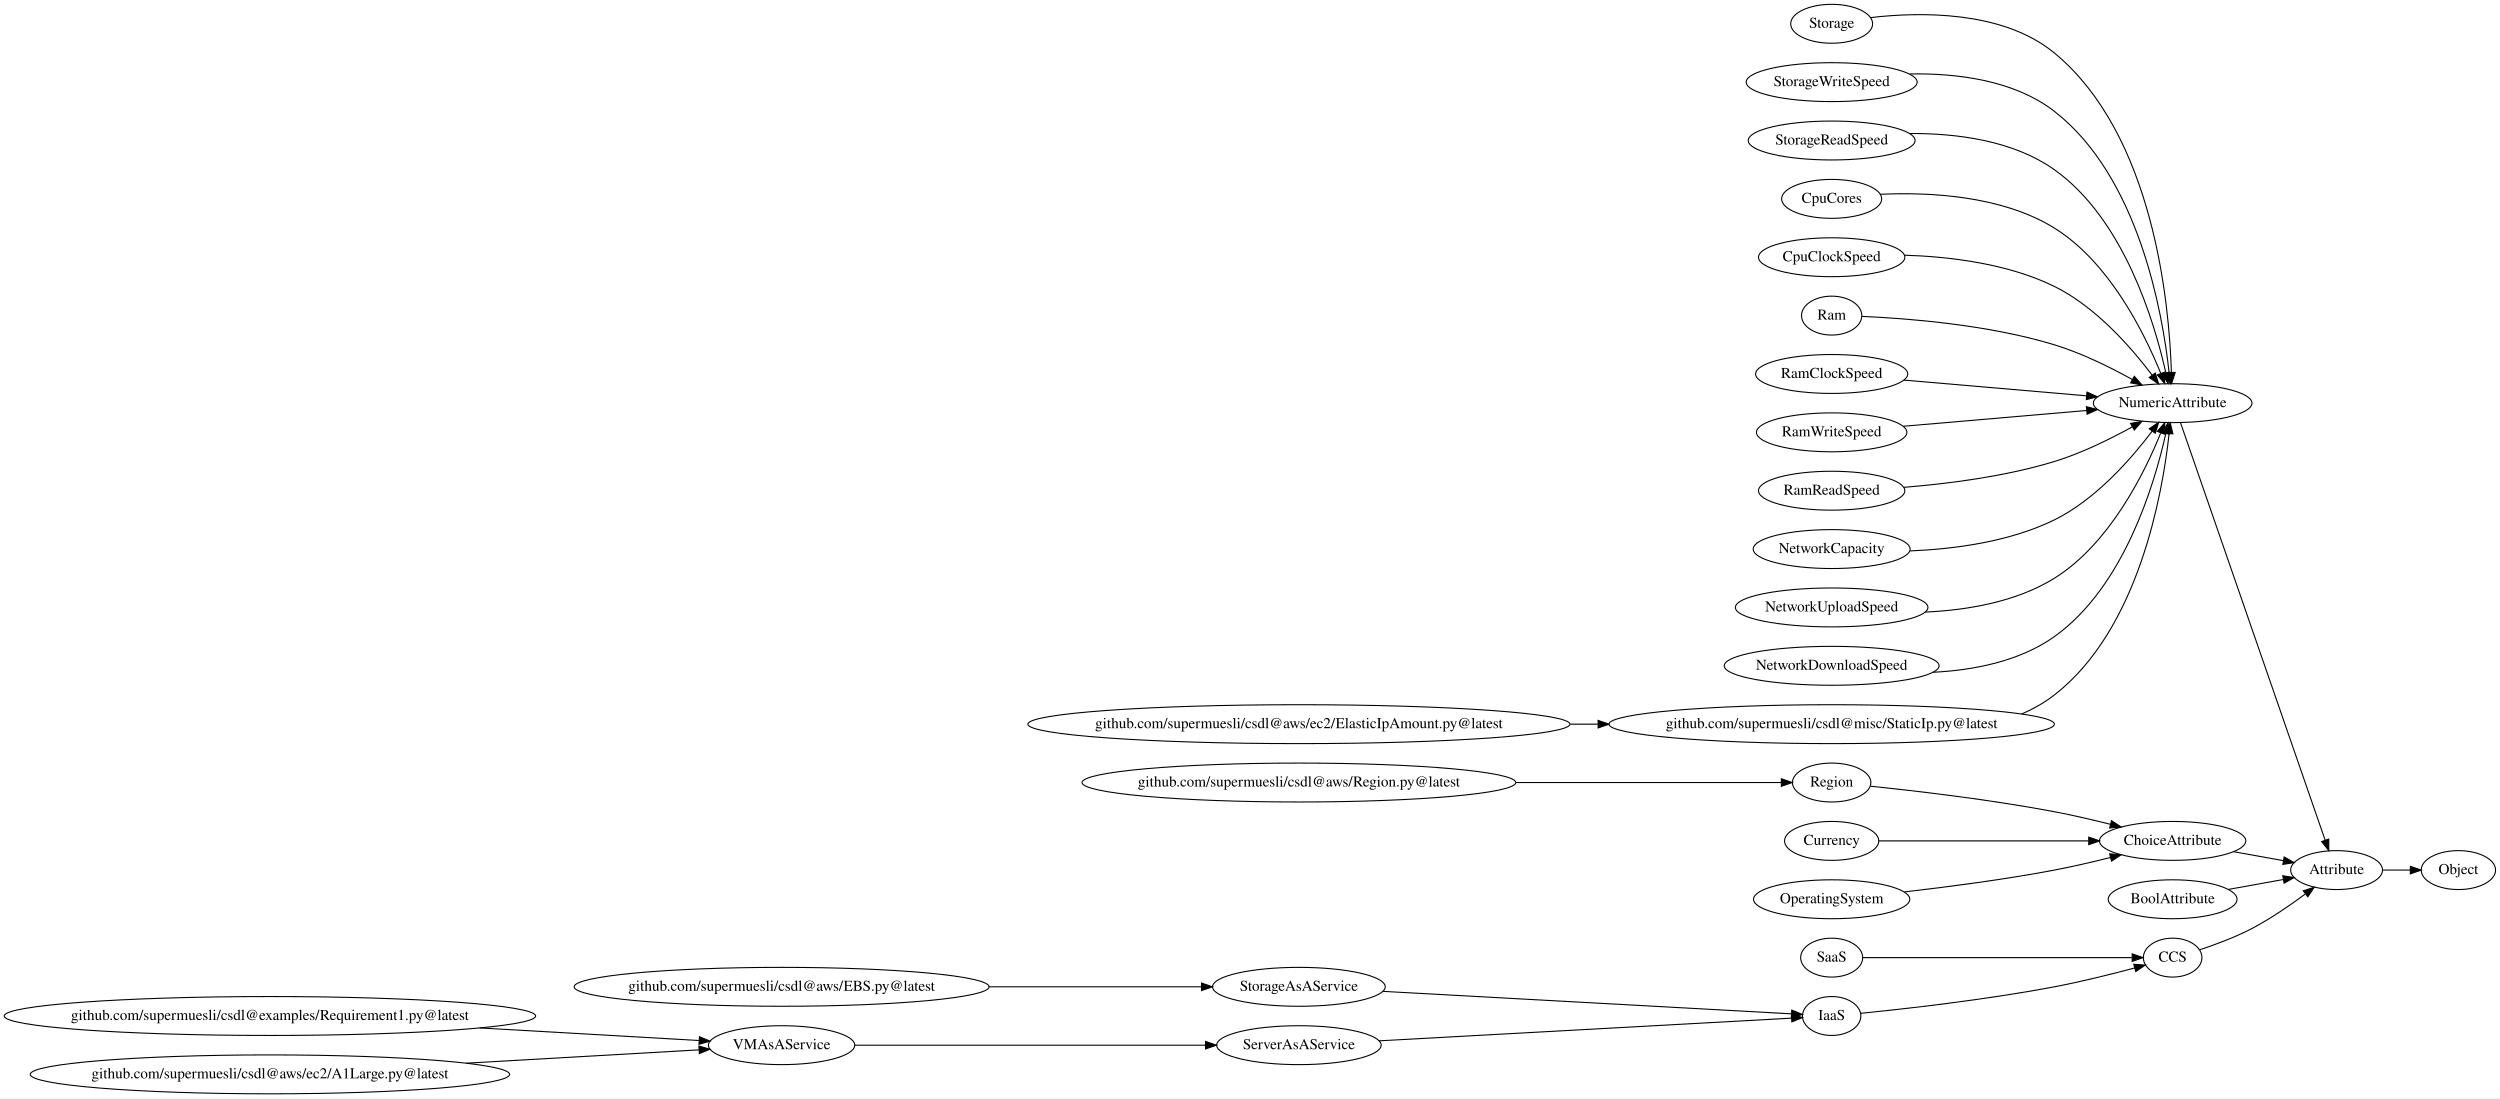
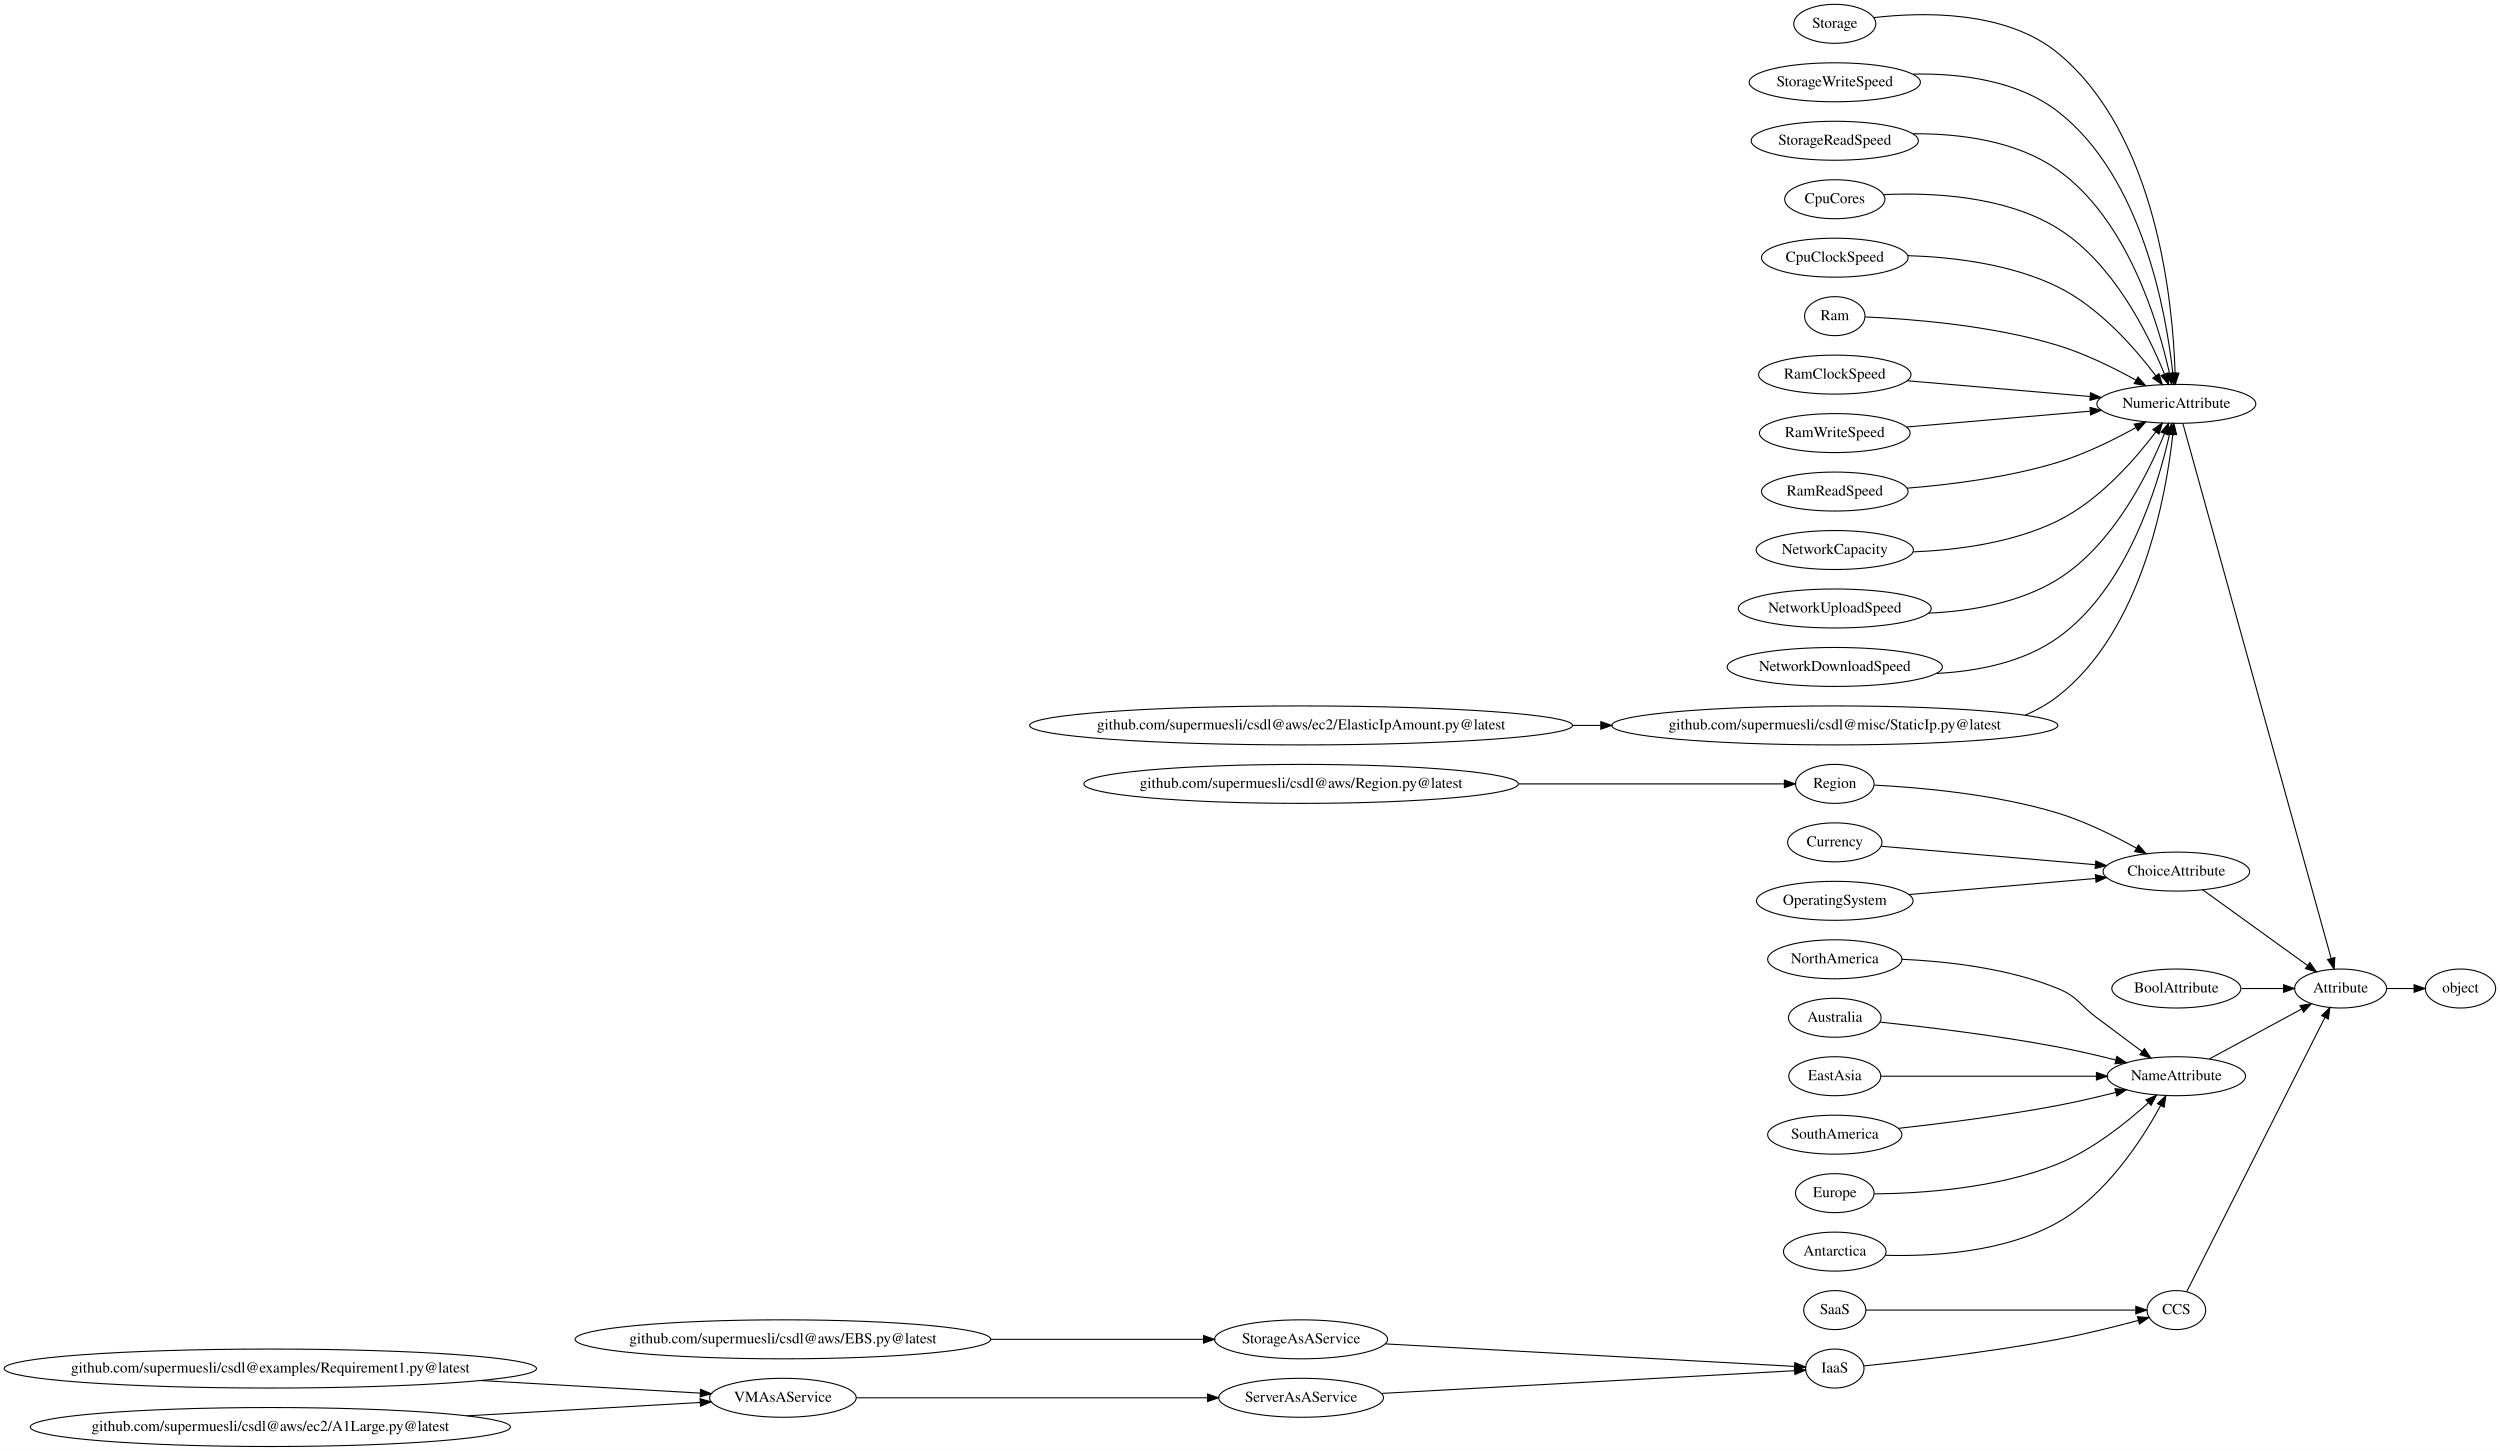
- <svg xmlns="http://www.w3.org/2000/svg" width="2313pt" height="1016pt" viewBox="0.00 0.00 2312.91 1016.00">
-   <g id="graph0" class="graph" transform="scale(1 1) rotate(0) translate(4 1012)">
-     <polygon fill="white" stroke="none" points="-4,4 -4,-1012 2308.91,-1012 2308.91,4 -4,4" />
+ <svg xmlns="http://www.w3.org/2000/svg" width="2309pt" height="1340pt" viewBox="0.00 0.00 2309.01 1340.00">
+   <g id="graph0" class="graph" transform="scale(1 1) rotate(0) translate(4 1336)">
+     <polygon fill="white" stroke="none" points="-4,4 -4,-1336 2305.01,-1336 2305.01,4 -4,4" />
    <g id="node1" class="node">
      <ellipse fill="none" stroke="black" cx="719.089" cy="-45" rx="67.688" ry="18" />
      <text text-anchor="middle" x="719.089" y="-41.3" font-family="Times,serif" font-size="14.00">VMAsAService</text>
    </g>
    <g id="node2" class="node">
      <ellipse fill="none" stroke="black" cx="1197.7" cy="-45" rx="76.087" ry="18" />
      <text text-anchor="middle" x="1197.7" y="-41.3" font-family="Times,serif" font-size="14.00">ServerAsAService</text>
    </g>
    <g id="edge1" class="edge">
      <path fill="none" stroke="black" d="M786.862,-45C871.684,-45 1018.18,-45 1111.12,-45" />
      <polygon fill="black" stroke="black" points="1111.34,-48.5 1121.34,-45 1111.34,-41.5 1111.34,-48.5" />
    </g>
    <g id="node3" class="node">
      <ellipse fill="none" stroke="black" cx="1690.61" cy="-72" rx="27" ry="18" />
      <text text-anchor="middle" x="1690.61" y="-68.3" font-family="Times,serif" font-size="14.00">IaaS</text>
    </g>
    <g id="edge2" class="edge">
      <path fill="none" stroke="black" d="M1271.93,-49.028C1378.73,-54.901 1573.21,-65.598 1653.48,-70.013" />
      <polygon fill="black" stroke="black" points="1653.4,-73.514 1663.58,-70.568 1653.79,-66.524 1653.4,-73.514" />
    </g>
    <g id="node5" class="node">
      <ellipse fill="none" stroke="black" cx="2006.08" cy="-126" rx="27.097" ry="18" />
      <text text-anchor="middle" x="2006.08" y="-122.3" font-family="Times,serif" font-size="14.00">CCS</text>
    </g>
    <g id="edge4" class="edge">
      <path fill="none" stroke="black" d="M1717.65,-74.476C1756.74,-78.406 1832.8,-86.888 1896.64,-99 1921.7,-103.755 1949.63,-110.748 1970.86,-116.426" />
      <polygon fill="black" stroke="black" points="1970.14,-119.856 1980.71,-119.092 1971.97,-113.099 1970.14,-119.856" />
    </g>
    <g id="node4" class="node">
      <ellipse fill="none" stroke="black" cx="1690.61" cy="-126" rx="28.695" ry="18" />
      <text text-anchor="middle" x="1690.61" y="-122.3" font-family="Times,serif" font-size="14.00">SaaS</text>
    </g>
    <g id="edge3" class="edge">
      <path fill="none" stroke="black" d="M1719.43,-126C1776.09,-126 1904.86,-126 1968.33,-126" />
      <polygon fill="black" stroke="black" points="1968.66,-129.5 1978.66,-126 1968.66,-122.5 1968.66,-129.5" />
    </g>
    <g id="node8" class="node">
-       <ellipse fill="none" stroke="black" cx="2157.77" cy="-207" rx="42.494" ry="18" />
-       <text text-anchor="middle" x="2157.77" y="-203.3" font-family="Times,serif" font-size="14.00">Attribute</text>
-     </g>
-     <g id="edge9" class="edge">
-       <path fill="none" stroke="black" d="M2031.23,-133.289C2045.64,-138.054 2064.08,-144.89 2079.53,-153 2096.68,-162.007 2114.5,-174.236 2128.69,-184.779" />
-       <polygon fill="black" stroke="black" points="2126.93,-187.839 2137.02,-191.082 2131.16,-182.257 2126.93,-187.839" />
+       <ellipse fill="none" stroke="black" cx="2157.77" cy="-423" rx="42.494" ry="18" />
+       <text text-anchor="middle" x="2157.77" y="-419.3" font-family="Times,serif" font-size="14.00">Attribute</text>
+     </g>
+     <g id="edge10" class="edge">
+       <path fill="none" stroke="black" d="M2015.78,-143.252C2040.78,-192.859 2113.01,-336.158 2143.23,-396.118" />
+       <polygon fill="black" stroke="black" points="2140.24,-397.972 2147.87,-405.327 2146.49,-394.822 2140.24,-397.972" />
    </g>
    <g id="node6" class="node">
      <ellipse fill="none" stroke="black" cx="1197.7" cy="-99" rx="79.886" ry="18" />
      <text text-anchor="middle" x="1197.7" y="-95.3" font-family="Times,serif" font-size="14.00">StorageAsAService</text>
    </g>
    <g id="edge5" class="edge">
      <path fill="none" stroke="black" d="M1275.67,-94.766C1383.23,-88.851 1574.2,-78.347 1653.52,-73.985" />
      <polygon fill="black" stroke="black" points="1653.72,-77.48 1663.51,-73.436 1653.33,-70.49 1653.72,-77.48" />
    </g>
    <g id="node7" class="node">
-       <ellipse fill="none" stroke="black" cx="2006.08" cy="-639" rx="73.387" ry="18" />
-       <text text-anchor="middle" x="2006.08" y="-635.3" font-family="Times,serif" font-size="14.00">NumericAttribute</text>
+       <ellipse fill="none" stroke="black" cx="2006.08" cy="-963" rx="73.387" ry="18" />
+       <text text-anchor="middle" x="2006.08" y="-959.3" font-family="Times,serif" font-size="14.00">NumericAttribute</text>
    </g>
    <g id="edge6" class="edge">
-       <path fill="none" stroke="black" d="M2013.33,-620.987C2036.67,-553.607 2118.97,-316.112 2147.19,-234.659" />
-       <polygon fill="black" stroke="black" points="2150.54,-235.684 2150.51,-225.089 2143.93,-233.392 2150.54,-235.684" />
+       <path fill="none" stroke="black" d="M2012.07,-945.033C2034.02,-865.833 2122.25,-547.544 2149.03,-450.94" />
+       <polygon fill="black" stroke="black" points="2152.48,-451.606 2151.78,-441.034 2145.73,-449.736 2152.48,-451.606" />
+     </g>
+     <g id="node12" class="node">
+       <ellipse fill="none" stroke="black" cx="2268.52" cy="-423" rx="32.494" ry="18" />
+       <text text-anchor="middle" x="2268.52" y="-419.3" font-family="Times,serif" font-size="14.00">object</text>
+     </g>
+     <g id="edge11" class="edge">
+       <path fill="none" stroke="black" d="M2200.2,-423C2208.47,-423 2217.16,-423 2225.46,-423" />
+       <polygon fill="black" stroke="black" points="2225.68,-426.5 2235.68,-423 2225.68,-419.5 2225.68,-426.5" />
+     </g>
+     <g id="node9" class="node">
+       <ellipse fill="none" stroke="black" cx="2006.08" cy="-531" rx="67.688" ry="18" />
+       <text text-anchor="middle" x="2006.08" y="-527.3" font-family="Times,serif" font-size="14.00">ChoiceAttribute</text>
+     </g>
+     <g id="edge7" class="edge">
+       <path fill="none" stroke="black" d="M2030.47,-514.125C2056.56,-495.307 2098.79,-464.832 2127.16,-444.366" />
+       <polygon fill="black" stroke="black" points="2129.42,-447.048 2135.49,-438.359 2125.33,-441.372 2129.42,-447.048" />
+     </g>
+     <g id="node10" class="node">
+       <ellipse fill="none" stroke="black" cx="2006.08" cy="-423" rx="59.59" ry="18" />
+       <text text-anchor="middle" x="2006.08" y="-419.3" font-family="Times,serif" font-size="14.00">BoolAttribute</text>
+     </g>
+     <g id="edge8" class="edge">
+       <path fill="none" stroke="black" d="M2066.25,-423C2079.01,-423 2092.42,-423 2104.89,-423" />
+       <polygon fill="black" stroke="black" points="2105.1,-426.5 2115.1,-423 2105.1,-419.5 2105.1,-426.5" />
    </g>
    <g id="node11" class="node">
-       <ellipse fill="none" stroke="black" cx="2270.47" cy="-207" rx="34.394" ry="18" />
-       <text text-anchor="middle" x="2270.47" y="-203.3" font-family="Times,serif" font-size="14.00">Object</text>
-     </g>
-     <g id="edge10" class="edge">
-       <path fill="none" stroke="black" d="M2200.31,-207C2208.68,-207 2217.51,-207 2225.95,-207" />
-       <polygon fill="black" stroke="black" points="2225.99,-210.5 2235.99,-207 2225.99,-203.5 2225.99,-210.5" />
-     </g>
-     <g id="node9" class="node">
-       <ellipse fill="none" stroke="black" cx="2006.08" cy="-234" rx="67.688" ry="18" />
-       <text text-anchor="middle" x="2006.08" y="-230.3" font-family="Times,serif" font-size="14.00">ChoiceAttribute</text>
-     </g>
-     <g id="edge7" class="edge">
-       <path fill="none" stroke="black" d="M2062.4,-224.023C2077.56,-221.289 2093.86,-218.348 2108.59,-215.692" />
-       <polygon fill="black" stroke="black" points="2109.27,-219.125 2118.49,-213.905 2108.03,-212.236 2109.27,-219.125" />
-     </g>
-     <g id="node10" class="node">
-       <ellipse fill="none" stroke="black" cx="2006.08" cy="-180" rx="59.59" ry="18" />
-       <text text-anchor="middle" x="2006.08" y="-176.3" font-family="Times,serif" font-size="14.00">BoolAttribute</text>
-     </g>
-     <g id="edge8" class="edge">
-       <path fill="none" stroke="black" d="M2057.76,-189.141C2074.04,-192.078 2092.03,-195.322 2108.16,-198.232" />
-       <polygon fill="black" stroke="black" points="2107.99,-201.758 2118.46,-200.088 2109.24,-194.869 2107.99,-201.758" />
-     </g>
-     <g id="node12" class="node">
-       <ellipse fill="none" stroke="black" cx="1690.61" cy="-288" rx="36.294" ry="18" />
-       <text text-anchor="middle" x="1690.61" y="-284.3" font-family="Times,serif" font-size="14.00">Region</text>
-     </g>
-     <g id="edge11" class="edge">
-       <path fill="none" stroke="black" d="M1726.63,-284.607C1767.6,-280.357 1837.38,-272.242 1896.64,-261 1913.53,-257.796 1931.72,-253.575 1948.29,-249.425" />
-       <polygon fill="black" stroke="black" points="1949.54,-252.718 1958.37,-246.86 1947.81,-245.935 1949.54,-252.718" />
+       <ellipse fill="none" stroke="black" cx="2006.08" cy="-342" rx="63.889" ry="18" />
+       <text text-anchor="middle" x="2006.08" y="-338.3" font-family="Times,serif" font-size="14.00">NameAttribute</text>
+     </g>
+     <g id="edge9" class="edge">
+       <path fill="none" stroke="black" d="M2036.66,-358.003C2061.09,-371.225 2095.84,-390.027 2121.68,-404.01" />
+       <polygon fill="black" stroke="black" points="2120.3,-407.243 2130.76,-408.924 2123.63,-401.087 2120.3,-407.243" />
    </g>
    <g id="node13" class="node">
-       <ellipse fill="none" stroke="black" cx="1690.61" cy="-234" rx="43.592" ry="18" />
-       <text text-anchor="middle" x="1690.61" y="-230.3" font-family="Times,serif" font-size="14.00">Currency</text>
+       <ellipse fill="none" stroke="black" cx="1690.61" cy="-612" rx="36.294" ry="18" />
+       <text text-anchor="middle" x="1690.61" y="-608.3" font-family="Times,serif" font-size="14.00">Region</text>
    </g>
    <g id="edge12" class="edge">
-       <path fill="none" stroke="black" d="M1734.21,-234C1783.9,-234 1867.02,-234 1928.1,-234" />
-       <polygon fill="black" stroke="black" points="1928.47,-237.5 1938.47,-234 1928.47,-230.5 1928.47,-237.5" />
+       <path fill="none" stroke="black" d="M1727.19,-610.869C1768.68,-608.743 1838.96,-602.622 1896.64,-585 1922.05,-577.239 1948.78,-563.991 1969.35,-552.56" />
+       <polygon fill="black" stroke="black" points="1971.08,-555.604 1978.05,-547.628 1967.63,-549.514 1971.08,-555.604" />
    </g>
    <g id="node14" class="node">
-       <ellipse fill="none" stroke="black" cx="1690.61" cy="-990" rx="37.894" ry="18" />
-       <text text-anchor="middle" x="1690.61" y="-986.3" font-family="Times,serif" font-size="14.00">Storage</text>
+       <ellipse fill="none" stroke="black" cx="1690.61" cy="-450" rx="61.99" ry="18" />
+       <text text-anchor="middle" x="1690.61" y="-446.3" font-family="Times,serif" font-size="14.00">NorthAmerica</text>
    </g>
    <g id="edge13" class="edge">
-       <path fill="none" stroke="black" d="M1726.4,-995.695C1771.04,-1000.93 1848.44,-1002.74 1896.64,-963 1988.37,-887.389 2002.94,-731.602 2004.94,-667.506" />
-       <polygon fill="black" stroke="black" points="2008.44,-667.413 2005.18,-657.335 2001.45,-667.252 2008.44,-667.413" />
+       <path fill="none" stroke="black" d="M1752.44,-450.025C1794.36,-448.14 1850.6,-441.777 1896.64,-423 1915.16,-415.448 1916.62,-407.976 1932.64,-396 1946.35,-385.752 1961.53,-374.431 1974.44,-364.813" />
+       <polygon fill="black" stroke="black" points="1976.63,-367.547 1982.56,-358.766 1972.45,-361.933 1976.63,-367.547" />
    </g>
    <g id="node15" class="node">
-       <ellipse fill="none" stroke="black" cx="1690.61" cy="-936" rx="79.087" ry="18" />
-       <text text-anchor="middle" x="1690.61" y="-932.3" font-family="Times,serif" font-size="14.00">StorageWriteSpeed</text>
+       <ellipse fill="none" stroke="black" cx="1690.61" cy="-396" rx="42.793" ry="18" />
+       <text text-anchor="middle" x="1690.61" y="-392.3" font-family="Times,serif" font-size="14.00">Australia</text>
    </g>
    <g id="edge14" class="edge">
-       <path fill="none" stroke="black" d="M1762.97,-943.582C1805.86,-944.324 1859.2,-938.053 1896.64,-909 1974.46,-848.613 1996.65,-723.564 2002.8,-667.399" />
-       <polygon fill="black" stroke="black" points="2006.32,-667.422 2003.83,-657.123 1999.35,-666.725 2006.32,-667.422" />
+       <path fill="none" stroke="black" d="M1732.67,-391.974C1774.22,-387.577 1840.2,-379.707 1896.64,-369 1914.17,-365.675 1933.1,-361.255 1950.16,-356.956" />
+       <polygon fill="black" stroke="black" points="1951.14,-360.317 1959.96,-354.448 1949.41,-353.535 1951.14,-360.317" />
    </g>
    <g id="node16" class="node">
-       <ellipse fill="none" stroke="black" cx="1690.61" cy="-882" rx="77.187" ry="18" />
-       <text text-anchor="middle" x="1690.61" y="-878.3" font-family="Times,serif" font-size="14.00">StorageReadSpeed</text>
+       <ellipse fill="none" stroke="black" cx="1690.61" cy="-342" rx="42.494" ry="18" />
+       <text text-anchor="middle" x="1690.61" y="-338.3" font-family="Times,serif" font-size="14.00">EastAsia</text>
    </g>
    <g id="edge15" class="edge">
-       <path fill="none" stroke="black" d="M1763.11,-888.472C1805.52,-888.691 1858.31,-882.26 1896.64,-855 1960.86,-809.328 1989.22,-714.426 1999.77,-667.1" />
-       <polygon fill="black" stroke="black" points="2003.21,-667.729 2001.86,-657.22 1996.37,-666.276 2003.21,-667.729" />
+       <path fill="none" stroke="black" d="M1732.91,-342C1783.55,-342 1870.24,-342 1932.18,-342" />
+       <polygon fill="black" stroke="black" points="1932.29,-345.5 1942.29,-342 1932.29,-338.5 1932.29,-345.5" />
    </g>
    <g id="node17" class="node">
-       <ellipse fill="none" stroke="black" cx="1690.61" cy="-180" rx="72.287" ry="18" />
-       <text text-anchor="middle" x="1690.61" y="-176.3" font-family="Times,serif" font-size="14.00">OperatingSystem</text>
+       <ellipse fill="none" stroke="black" cx="1690.61" cy="-288" rx="61.99" ry="18" />
+       <text text-anchor="middle" x="1690.61" y="-284.3" font-family="Times,serif" font-size="14.00">SouthAmerica</text>
    </g>
    <g id="edge16" class="edge">
-       <path fill="none" stroke="black" d="M1757.93,-186.809C1798.23,-191.422 1850.61,-198.268 1896.64,-207 1913.53,-210.204 1931.72,-214.425 1948.29,-218.575" />
-       <polygon fill="black" stroke="black" points="1947.81,-222.065 1958.37,-221.14 1949.54,-215.282 1947.81,-222.065" />
+       <path fill="none" stroke="black" d="M1749.33,-293.837C1790.57,-298.435 1847.26,-305.632 1896.64,-315 1914.17,-318.325 1933.1,-322.745 1950.16,-327.044" />
+       <polygon fill="black" stroke="black" points="1949.41,-330.465 1959.96,-329.552 1951.14,-323.683 1949.41,-330.465" />
    </g>
    <g id="node18" class="node">
-       <ellipse fill="none" stroke="black" cx="1690.61" cy="-828" rx="46.292" ry="18" />
-       <text text-anchor="middle" x="1690.61" y="-824.3" font-family="Times,serif" font-size="14.00">CpuCores</text>
+       <ellipse fill="none" stroke="black" cx="1690.61" cy="-234" rx="36.294" ry="18" />
+       <text text-anchor="middle" x="1690.61" y="-230.3" font-family="Times,serif" font-size="14.00">Europe</text>
    </g>
    <g id="edge17" class="edge">
-       <path fill="none" stroke="black" d="M1735.49,-832.227C1779.53,-834.301 1847.69,-831.41 1896.64,-801 1947.49,-769.41 1979.84,-704.141 1994.98,-666.81" />
-       <polygon fill="black" stroke="black" points="1998.41,-667.661 1998.8,-657.073 1991.89,-665.107 1998.41,-667.661" />
+       <path fill="none" stroke="black" d="M1727.08,-233.316C1769.08,-233.698 1840.43,-238.143 1896.64,-261 1928.68,-274.03 1959.73,-298.855 1980.33,-317.603" />
+       <polygon fill="black" stroke="black" points="1977.99,-320.206 1987.7,-324.454 1982.76,-315.08 1977.99,-320.206" />
    </g>
    <g id="node19" class="node">
-       <ellipse fill="none" stroke="black" cx="1690.61" cy="-774" rx="67.688" ry="18" />
-       <text text-anchor="middle" x="1690.61" y="-770.3" font-family="Times,serif" font-size="14.00">CpuClockSpeed</text>
+       <ellipse fill="none" stroke="black" cx="1690.61" cy="-180" rx="47.392" ry="18" />
+       <text text-anchor="middle" x="1690.61" y="-176.3" font-family="Times,serif" font-size="14.00">Antarctica</text>
    </g>
    <g id="edge18" class="edge">
-       <path fill="none" stroke="black" d="M1757.98,-775.902C1799.72,-774.589 1853.63,-768.156 1896.64,-747 1934.99,-728.139 1967.95,-690.354 1987.16,-664.864" />
-       <polygon fill="black" stroke="black" points="1990.03,-666.867 1993.14,-656.737 1984.39,-662.72 1990.03,-666.867" />
+       <path fill="none" stroke="black" d="M1737.42,-176.601C1781.11,-175.442 1847.36,-179.272 1896.64,-207 1941.04,-231.982 1974.18,-283.049 1991.51,-314.718" />
+       <polygon fill="black" stroke="black" points="1988.59,-316.685 1996.38,-323.873 1994.77,-313.4 1988.59,-316.685" />
    </g>
    <g id="node20" class="node">
-       <ellipse fill="none" stroke="black" cx="1690.61" cy="-720" rx="27.895" ry="18" />
-       <text text-anchor="middle" x="1690.61" y="-716.3" font-family="Times,serif" font-size="14.00">Ram</text>
+       <ellipse fill="none" stroke="black" cx="1690.61" cy="-558" rx="43.592" ry="18" />
+       <text text-anchor="middle" x="1690.61" y="-554.3" font-family="Times,serif" font-size="14.00">Currency</text>
    </g>
    <g id="edge19" class="edge">
-       <path fill="none" stroke="black" d="M1718.75,-719.266C1758.58,-717.559 1834.84,-711.88 1896.64,-693 1921.76,-685.327 1948.18,-672.291 1968.65,-660.949" />
-       <polygon fill="black" stroke="black" points="1970.63,-663.851 1977.61,-655.883 1967.18,-657.758 1970.63,-663.851" />
+       <path fill="none" stroke="black" d="M1733.56,-554.387C1784.05,-550.038 1869.73,-542.658 1931.35,-537.351" />
+       <polygon fill="black" stroke="black" points="1931.74,-540.83 1941.4,-536.485 1931.14,-533.856 1931.74,-540.83" />
    </g>
    <g id="node21" class="node">
-       <ellipse fill="none" stroke="black" cx="1690.61" cy="-666" rx="70.388" ry="18" />
-       <text text-anchor="middle" x="1690.61" y="-662.3" font-family="Times,serif" font-size="14.00">RamClockSpeed</text>
+       <ellipse fill="none" stroke="black" cx="1690.61" cy="-1314" rx="37.894" ry="18" />
+       <text text-anchor="middle" x="1690.61" y="-1310.3" font-family="Times,serif" font-size="14.00">Storage</text>
    </g>
    <g id="edge20" class="edge">
-       <path fill="none" stroke="black" d="M1757.32,-660.34C1806.56,-656.1 1874.12,-650.28 1926.26,-645.789" />
-       <polygon fill="black" stroke="black" points="1926.81,-649.255 1936.47,-644.91 1926.21,-642.281 1926.81,-649.255" />
+       <path fill="none" stroke="black" d="M1726.4,-1319.69C1771.04,-1324.93 1848.44,-1326.74 1896.64,-1287 1988.37,-1211.39 2002.94,-1055.6 2004.94,-991.506" />
+       <polygon fill="black" stroke="black" points="2008.44,-991.413 2005.18,-981.335 2001.45,-991.252 2008.44,-991.413" />
    </g>
    <g id="node22" class="node">
-       <ellipse fill="none" stroke="black" cx="1690.61" cy="-612" rx="69.588" ry="18" />
-       <text text-anchor="middle" x="1690.61" y="-608.3" font-family="Times,serif" font-size="14.00">RamWriteSpeed</text>
+       <ellipse fill="none" stroke="black" cx="1690.61" cy="-1260" rx="79.087" ry="18" />
+       <text text-anchor="middle" x="1690.61" y="-1256.3" font-family="Times,serif" font-size="14.00">StorageWriteSpeed</text>
    </g>
    <g id="edge21" class="edge">
-       <path fill="none" stroke="black" d="M1756.94,-617.627C1806.23,-621.872 1874.06,-627.714 1926.34,-632.218" />
-       <polygon fill="black" stroke="black" points="1926.32,-635.729 1936.58,-633.1 1926.92,-628.754 1926.32,-635.729" />
+       <path fill="none" stroke="black" d="M1762.97,-1267.58C1805.86,-1268.32 1859.2,-1262.05 1896.64,-1233 1974.46,-1172.61 1996.65,-1047.56 2002.8,-991.399" />
+       <polygon fill="black" stroke="black" points="2006.32,-991.422 2003.83,-981.123 1999.35,-990.725 2006.32,-991.422" />
    </g>
    <g id="node23" class="node">
-       <ellipse fill="none" stroke="black" cx="1690.61" cy="-558" rx="67.688" ry="18" />
-       <text text-anchor="middle" x="1690.61" y="-554.3" font-family="Times,serif" font-size="14.00">RamReadSpeed</text>
+       <ellipse fill="none" stroke="black" cx="1690.61" cy="-1206" rx="77.187" ry="18" />
+       <text text-anchor="middle" x="1690.61" y="-1202.3" font-family="Times,serif" font-size="14.00">StorageReadSpeed</text>
    </g>
    <g id="edge22" class="edge">
-       <path fill="none" stroke="black" d="M1757.42,-561.122C1798.22,-564.409 1851.32,-571.154 1896.64,-585 1921.76,-592.673 1948.18,-605.709 1968.65,-617.051" />
-       <polygon fill="black" stroke="black" points="1967.18,-620.242 1977.61,-622.117 1970.63,-614.149 1967.18,-620.242" />
+       <path fill="none" stroke="black" d="M1763.11,-1212.47C1805.52,-1212.69 1858.31,-1206.26 1896.64,-1179 1960.86,-1133.33 1989.22,-1038.43 1999.77,-991.1" />
+       <polygon fill="black" stroke="black" points="2003.21,-991.729 2001.86,-981.22 1996.37,-990.276 2003.21,-991.729" />
    </g>
    <g id="node24" class="node">
-       <ellipse fill="none" stroke="black" cx="1690.61" cy="-504" rx="72.588" ry="18" />
-       <text text-anchor="middle" x="1690.61" y="-500.3" font-family="Times,serif" font-size="14.00">NetworkCapacity</text>
+       <ellipse fill="none" stroke="black" cx="1690.61" cy="-504" rx="72.287" ry="18" />
+       <text text-anchor="middle" x="1690.61" y="-500.3" font-family="Times,serif" font-size="14.00">OperatingSystem</text>
    </g>
    <g id="edge23" class="edge">
-       <path fill="none" stroke="black" d="M1763.2,-502.287C1804.15,-503.966 1855.4,-510.716 1896.64,-531 1934.99,-549.861 1967.95,-587.646 1987.16,-613.136" />
-       <polygon fill="black" stroke="black" points="1984.39,-615.28 1993.14,-621.263 1990.03,-611.133 1984.39,-615.28" />
+       <path fill="none" stroke="black" d="M1759.24,-509.825C1809.95,-514.193 1879.28,-520.165 1931.4,-524.653" />
+       <polygon fill="black" stroke="black" points="1931.32,-528.159 1941.58,-525.53 1931.92,-521.185 1931.32,-528.159" />
    </g>
    <g id="node25" class="node">
-       <ellipse fill="none" stroke="black" cx="1690.61" cy="-450" rx="89.084" ry="18" />
-       <text text-anchor="middle" x="1690.61" y="-446.3" font-family="Times,serif" font-size="14.00">NetworkUploadSpeed</text>
+       <ellipse fill="none" stroke="black" cx="1690.61" cy="-1152" rx="46.292" ry="18" />
+       <text text-anchor="middle" x="1690.61" y="-1148.3" font-family="Times,serif" font-size="14.00">CpuCores</text>
    </g>
    <g id="edge24" class="edge">
-       <path fill="none" stroke="black" d="M1777.27,-445.696C1816.24,-447.483 1861.42,-455.116 1896.64,-477 1947.49,-508.59 1979.84,-573.859 1994.98,-611.19" />
-       <polygon fill="black" stroke="black" points="1991.89,-612.893 1998.8,-620.927 1998.41,-610.339 1991.89,-612.893" />
+       <path fill="none" stroke="black" d="M1735.49,-1156.23C1779.53,-1158.3 1847.69,-1155.41 1896.64,-1125 1947.49,-1093.41 1979.84,-1028.14 1994.98,-990.81" />
+       <polygon fill="black" stroke="black" points="1998.41,-991.661 1998.8,-981.073 1991.89,-989.107 1998.41,-991.661" />
    </g>
    <g id="node26" class="node">
-       <ellipse fill="none" stroke="black" cx="1690.61" cy="-396" rx="99.382" ry="18" />
-       <text text-anchor="middle" x="1690.61" y="-392.3" font-family="Times,serif" font-size="14.00">NetworkDownloadSpeed</text>
+       <ellipse fill="none" stroke="black" cx="1690.61" cy="-1098" rx="67.688" ry="18" />
+       <text text-anchor="middle" x="1690.61" y="-1094.3" font-family="Times,serif" font-size="14.00">CpuClockSpeed</text>
    </g>
    <g id="edge25" class="edge">
-       <path fill="none" stroke="black" d="M1784.46,-390.007C1822.27,-391.944 1864.53,-400.162 1896.64,-423 1960.86,-468.672 1989.22,-563.574 1999.77,-610.9" />
-       <polygon fill="black" stroke="black" points="1996.37,-611.724 2001.86,-620.78 2003.21,-610.271 1996.37,-611.724" />
+       <path fill="none" stroke="black" d="M1757.98,-1099.9C1799.72,-1098.59 1853.63,-1092.16 1896.64,-1071 1934.99,-1052.14 1967.95,-1014.35 1987.16,-988.864" />
+       <polygon fill="black" stroke="black" points="1990.03,-990.867 1993.14,-980.737 1984.39,-986.72 1990.03,-990.867" />
    </g>
    <g id="node27" class="node">
+       <ellipse fill="none" stroke="black" cx="1690.61" cy="-1044" rx="27.895" ry="18" />
+       <text text-anchor="middle" x="1690.61" y="-1040.3" font-family="Times,serif" font-size="14.00">Ram</text>
+     </g>
+     <g id="edge26" class="edge">
+       <path fill="none" stroke="black" d="M1718.75,-1043.27C1758.58,-1041.56 1834.84,-1035.88 1896.64,-1017 1921.76,-1009.33 1948.18,-996.291 1968.65,-984.949" />
+       <polygon fill="black" stroke="black" points="1970.63,-987.851 1977.61,-979.883 1967.18,-981.758 1970.63,-987.851" />
+     </g>
+     <g id="node28" class="node">
+       <ellipse fill="none" stroke="black" cx="1690.61" cy="-990" rx="70.388" ry="18" />
+       <text text-anchor="middle" x="1690.61" y="-986.3" font-family="Times,serif" font-size="14.00">RamClockSpeed</text>
+     </g>
+     <g id="edge27" class="edge">
+       <path fill="none" stroke="black" d="M1757.32,-984.34C1806.56,-980.1 1874.12,-974.28 1926.26,-969.789" />
+       <polygon fill="black" stroke="black" points="1926.81,-973.255 1936.47,-968.91 1926.21,-966.281 1926.81,-973.255" />
+     </g>
+     <g id="node29" class="node">
+       <ellipse fill="none" stroke="black" cx="1690.61" cy="-936" rx="69.588" ry="18" />
+       <text text-anchor="middle" x="1690.61" y="-932.3" font-family="Times,serif" font-size="14.00">RamWriteSpeed</text>
+     </g>
+     <g id="edge28" class="edge">
+       <path fill="none" stroke="black" d="M1756.94,-941.627C1806.23,-945.872 1874.06,-951.714 1926.34,-956.218" />
+       <polygon fill="black" stroke="black" points="1926.32,-959.729 1936.58,-957.1 1926.92,-952.754 1926.32,-959.729" />
+     </g>
+     <g id="node30" class="node">
+       <ellipse fill="none" stroke="black" cx="1690.61" cy="-882" rx="67.688" ry="18" />
+       <text text-anchor="middle" x="1690.61" y="-878.3" font-family="Times,serif" font-size="14.00">RamReadSpeed</text>
+     </g>
+     <g id="edge29" class="edge">
+       <path fill="none" stroke="black" d="M1757.42,-885.122C1798.22,-888.409 1851.32,-895.154 1896.64,-909 1921.76,-916.673 1948.18,-929.709 1968.65,-941.051" />
+       <polygon fill="black" stroke="black" points="1967.18,-944.242 1977.61,-946.117 1970.63,-938.149 1967.18,-944.242" />
+     </g>
+     <g id="node31" class="node">
+       <ellipse fill="none" stroke="black" cx="1690.61" cy="-828" rx="72.588" ry="18" />
+       <text text-anchor="middle" x="1690.61" y="-824.3" font-family="Times,serif" font-size="14.00">NetworkCapacity</text>
+     </g>
+     <g id="edge30" class="edge">
+       <path fill="none" stroke="black" d="M1763.2,-826.287C1804.15,-827.966 1855.4,-834.716 1896.64,-855 1934.99,-873.861 1967.95,-911.646 1987.16,-937.136" />
+       <polygon fill="black" stroke="black" points="1984.39,-939.28 1993.14,-945.263 1990.03,-935.133 1984.39,-939.28" />
+     </g>
+     <g id="node32" class="node">
+       <ellipse fill="none" stroke="black" cx="1690.61" cy="-774" rx="89.084" ry="18" />
+       <text text-anchor="middle" x="1690.61" y="-770.3" font-family="Times,serif" font-size="14.00">NetworkUploadSpeed</text>
+     </g>
+     <g id="edge31" class="edge">
+       <path fill="none" stroke="black" d="M1777.27,-769.696C1816.24,-771.483 1861.42,-779.116 1896.64,-801 1947.49,-832.59 1979.84,-897.859 1994.98,-935.19" />
+       <polygon fill="black" stroke="black" points="1991.89,-936.893 1998.8,-944.927 1998.41,-934.339 1991.89,-936.893" />
+     </g>
+     <g id="node33" class="node">
+       <ellipse fill="none" stroke="black" cx="1690.61" cy="-720" rx="99.382" ry="18" />
+       <text text-anchor="middle" x="1690.61" y="-716.3" font-family="Times,serif" font-size="14.00">NetworkDownloadSpeed</text>
+     </g>
+     <g id="edge32" class="edge">
+       <path fill="none" stroke="black" d="M1784.46,-714.007C1822.27,-715.944 1864.53,-724.162 1896.64,-747 1960.86,-792.672 1989.22,-887.574 1999.77,-934.9" />
+       <polygon fill="black" stroke="black" points="1996.37,-935.724 2001.86,-944.78 2003.21,-934.271 1996.37,-935.724" />
+     </g>
+     <g id="node34" class="node">
      <ellipse fill="none" stroke="black" cx="245.678" cy="-72" rx="245.857" ry="18" />
      <text text-anchor="middle" x="245.678" y="-68.3" font-family="Times,serif" font-size="14.00">github.com/supermuesli/csdl@examples/Requirement1.py@latest</text>
    </g>
-     <g id="edge26" class="edge">
+     <g id="edge33" class="edge">
      <path fill="none" stroke="black" d="M439.779,-60.94C511.084,-56.856 587.769,-52.464 642.55,-49.327" />
      <polygon fill="black" stroke="black" points="643.078,-52.802 652.862,-48.736 642.678,-45.813 643.078,-52.802" />
    </g>
-     <g id="node28" class="node">
-       <ellipse fill="none" stroke="black" cx="1690.61" cy="-342" rx="206.063" ry="18" />
-       <text text-anchor="middle" x="1690.61" y="-338.3" font-family="Times,serif" font-size="14.00">github.com/supermuesli/csdl@misc/StaticIp.py@latest</text>
-     </g>
-     <g id="edge27" class="edge">
-       <path fill="none" stroke="black" d="M1866.49,-351.448C1877.24,-356.075 1887.42,-361.847 1896.64,-369 1974.46,-429.387 1996.65,-554.436 2002.8,-610.601" />
-       <polygon fill="black" stroke="black" points="1999.35,-611.275 2003.83,-620.877 2006.32,-610.578 1999.35,-611.275" />
-     </g>
-     <g id="node29" class="node">
+     <g id="node35" class="node">
+       <ellipse fill="none" stroke="black" cx="1690.61" cy="-666" rx="206.063" ry="18" />
+       <text text-anchor="middle" x="1690.61" y="-662.3" font-family="Times,serif" font-size="14.00">github.com/supermuesli/csdl@misc/StaticIp.py@latest</text>
+     </g>
+     <g id="edge34" class="edge">
+       <path fill="none" stroke="black" d="M1866.49,-675.448C1877.24,-680.075 1887.42,-685.847 1896.64,-693 1974.46,-753.387 1996.65,-878.436 2002.8,-934.601" />
+       <polygon fill="black" stroke="black" points="1999.35,-935.275 2003.83,-944.877 2006.32,-934.578 1999.35,-935.275" />
+     </g>
+     <g id="node36" class="node">
      <ellipse fill="none" stroke="black" cx="245.678" cy="-18" rx="221.761" ry="18" />
      <text text-anchor="middle" x="245.678" y="-14.3" font-family="Times,serif" font-size="14.00">github.com/supermuesli/csdl@aws/ec2/A1Large.py@latest</text>
    </g>
-     <g id="edge28" class="edge">
+     <g id="edge35" class="edge">
      <path fill="none" stroke="black" d="M427.253,-28.342C502,-32.623 584.584,-37.353 642.591,-40.676" />
      <polygon fill="black" stroke="black" points="642.583,-44.181 652.767,-41.259 642.983,-37.193 642.583,-44.181" />
    </g>
-     <g id="node30" class="node">
-       <ellipse fill="none" stroke="black" cx="1197.7" cy="-288" rx="200.665" ry="18" />
-       <text text-anchor="middle" x="1197.7" y="-284.3" font-family="Times,serif" font-size="14.00">github.com/supermuesli/csdl@aws/Region.py@latest</text>
-     </g>
-     <g id="edge29" class="edge">
-       <path fill="none" stroke="black" d="M1398.73,-288C1488.94,-288 1587.65,-288 1643.76,-288" />
-       <polygon fill="black" stroke="black" points="1644.07,-291.5 1654.07,-288 1644.07,-284.5 1644.07,-291.5" />
-     </g>
-     <g id="node31" class="node">
+     <g id="node37" class="node">
+       <ellipse fill="none" stroke="black" cx="1197.7" cy="-612" rx="200.665" ry="18" />
+       <text text-anchor="middle" x="1197.7" y="-608.3" font-family="Times,serif" font-size="14.00">github.com/supermuesli/csdl@aws/Region.py@latest</text>
+     </g>
+     <g id="edge36" class="edge">
+       <path fill="none" stroke="black" d="M1398.73,-612C1488.94,-612 1587.65,-612 1643.76,-612" />
+       <polygon fill="black" stroke="black" points="1644.07,-615.5 1654.07,-612 1644.07,-608.5 1644.07,-615.5" />
+     </g>
+     <g id="node38" class="node">
      <ellipse fill="none" stroke="black" cx="719.089" cy="-99" rx="191.966" ry="18" />
      <text text-anchor="middle" x="719.089" y="-95.3" font-family="Times,serif" font-size="14.00">github.com/supermuesli/csdl@aws/EBS.py@latest</text>
    </g>
-     <g id="edge30" class="edge">
+     <g id="edge37" class="edge">
      <path fill="none" stroke="black" d="M910.856,-99C978.796,-99 1052.11,-99 1107.48,-99" />
      <polygon fill="black" stroke="black" points="1107.6,-102.5 1117.6,-99 1107.6,-95.5 1107.6,-102.5" />
    </g>
-     <g id="node32" class="node">
-       <ellipse fill="none" stroke="black" cx="1197.7" cy="-342" rx="250.756" ry="18" />
-       <text text-anchor="middle" x="1197.7" y="-338.3" font-family="Times,serif" font-size="14.00">github.com/supermuesli/csdl@aws/ec2/ElasticIpAmount.py@latest</text>
-     </g>
-     <g id="edge31" class="edge">
-       <path fill="none" stroke="black" d="M1448.83,-342C1457.32,-342 1465.81,-342 1474.25,-342" />
-       <polygon fill="black" stroke="black" points="1474.52,-345.5 1484.52,-342 1474.52,-338.5 1474.52,-345.5" />
+     <g id="node39" class="node">
+       <ellipse fill="none" stroke="black" cx="1197.7" cy="-666" rx="250.756" ry="18" />
+       <text text-anchor="middle" x="1197.7" y="-662.3" font-family="Times,serif" font-size="14.00">github.com/supermuesli/csdl@aws/ec2/ElasticIpAmount.py@latest</text>
+     </g>
+     <g id="edge38" class="edge">
+       <path fill="none" stroke="black" d="M1448.83,-666C1457.32,-666 1465.81,-666 1474.25,-666" />
+       <polygon fill="black" stroke="black" points="1474.52,-669.5 1484.52,-666 1474.52,-662.5 1474.52,-669.5" />
    </g>
  </g>
</svg>
